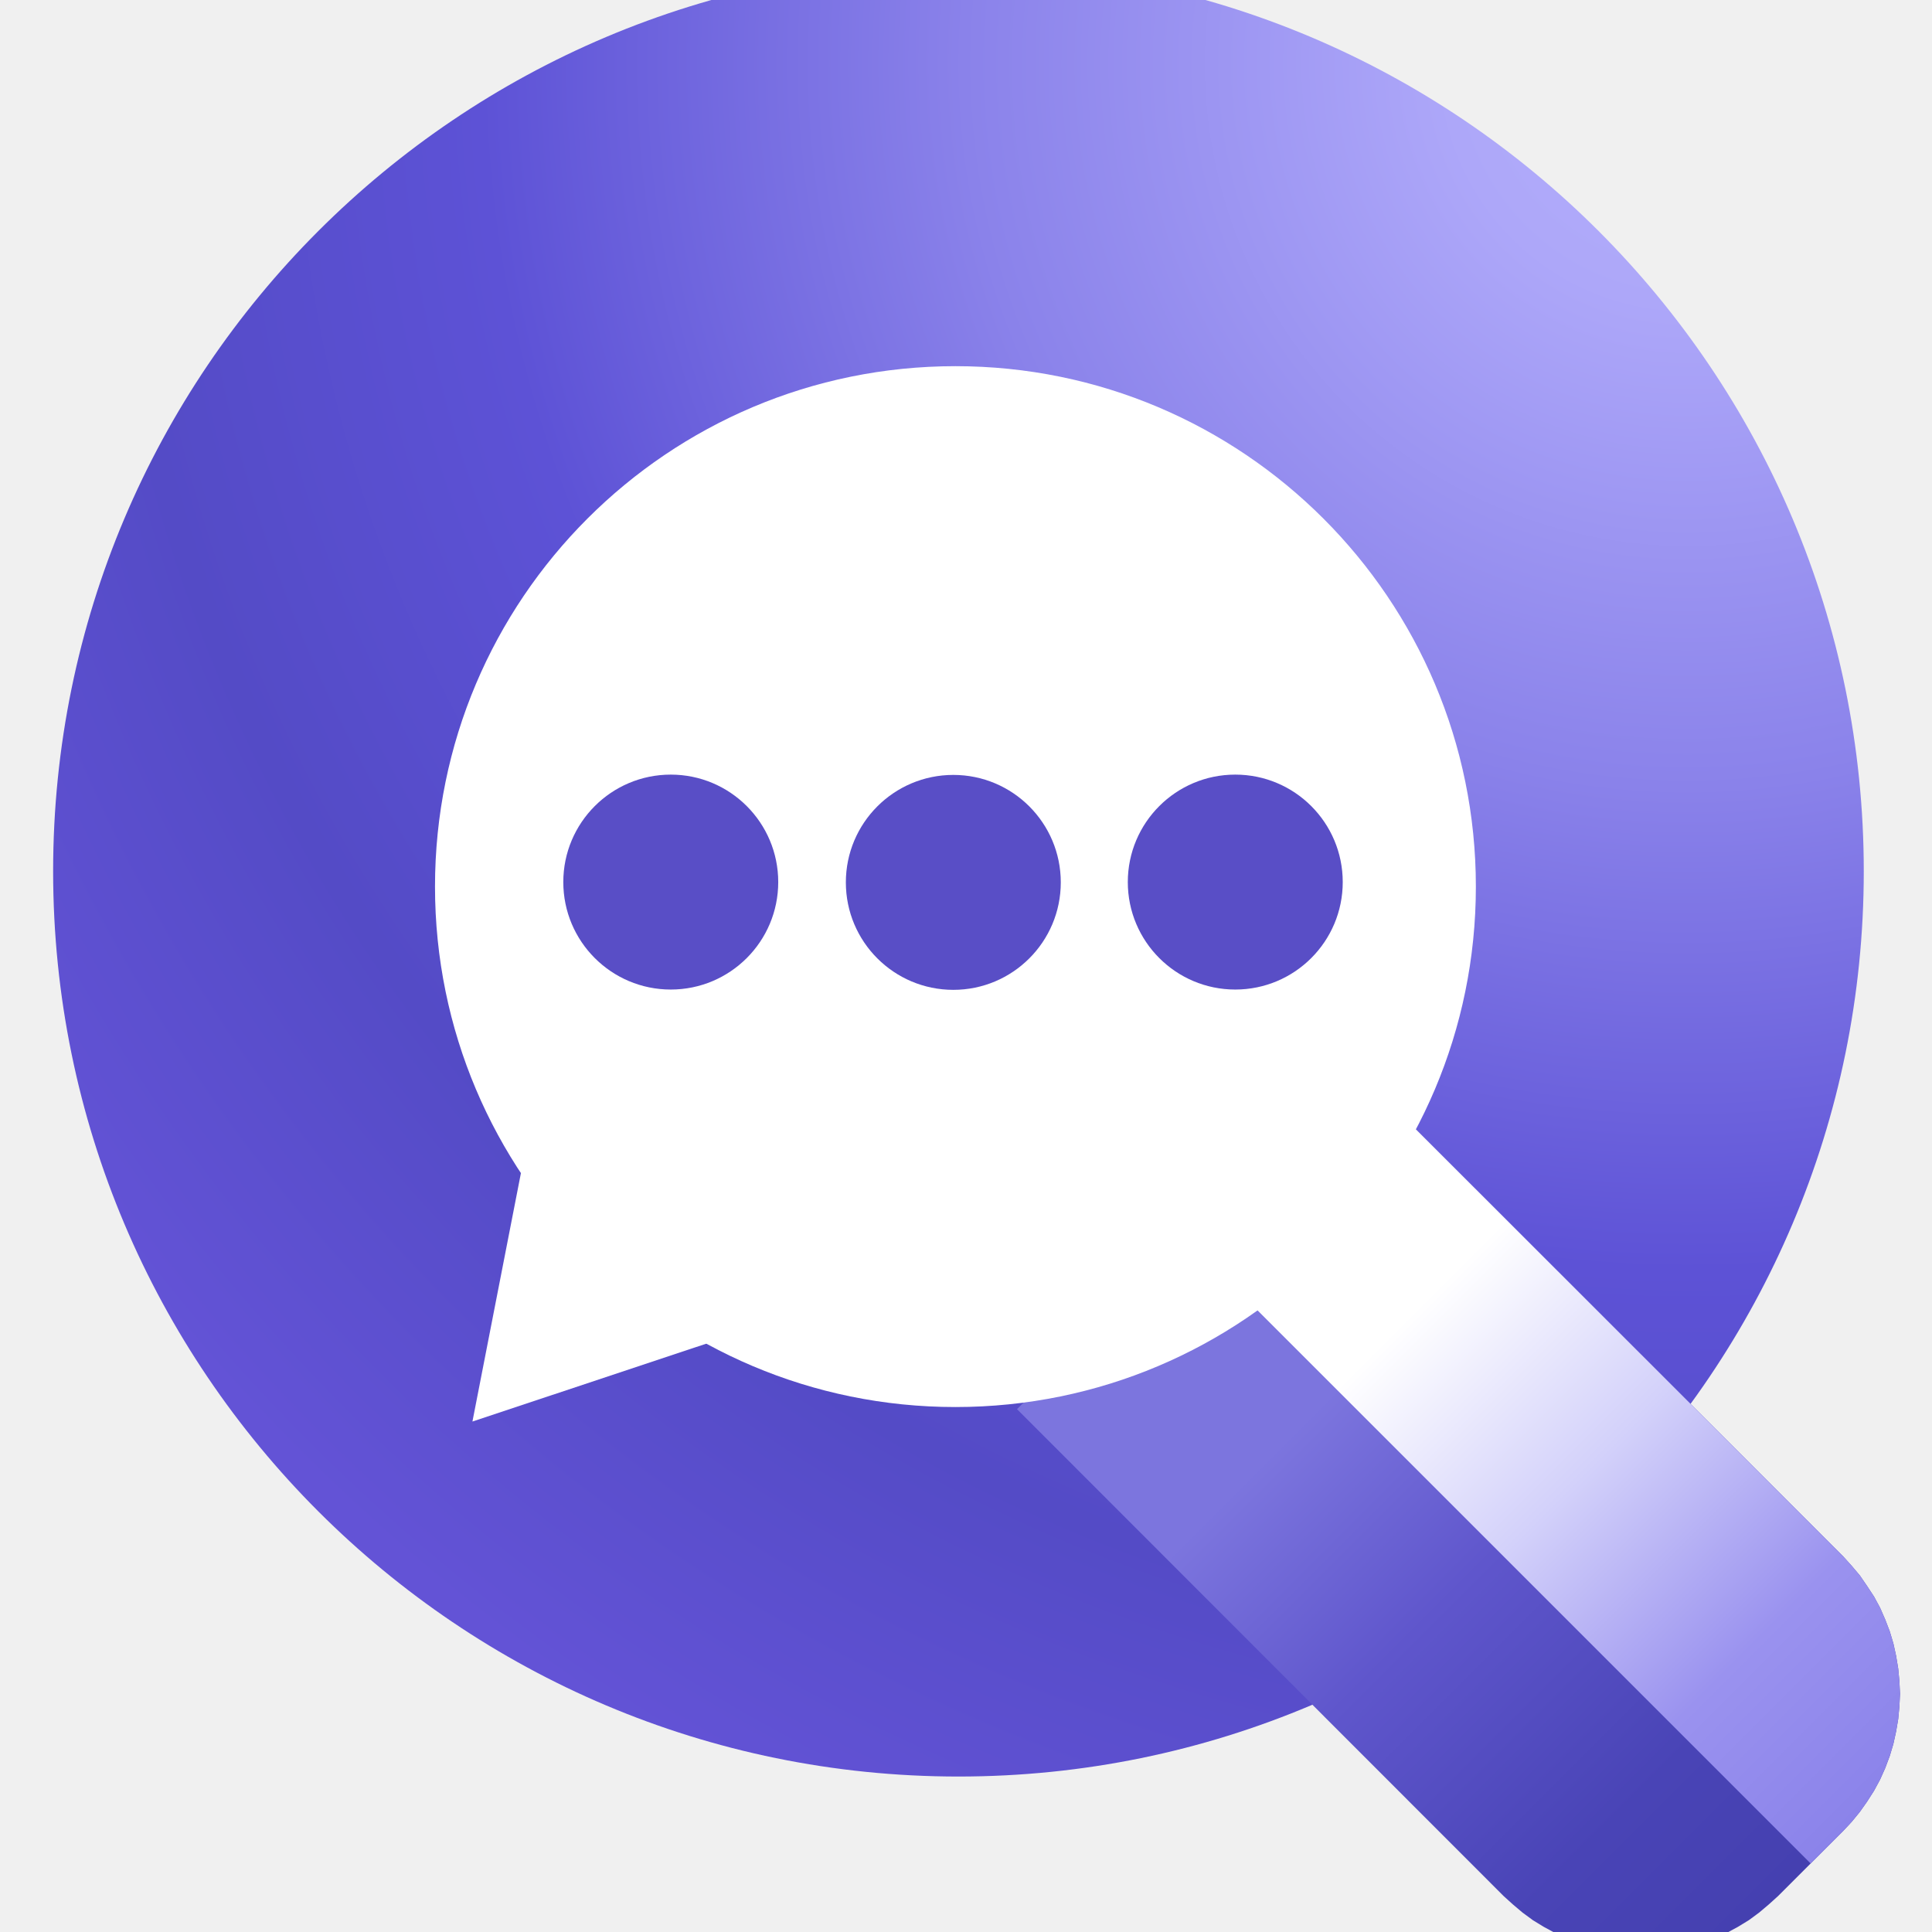
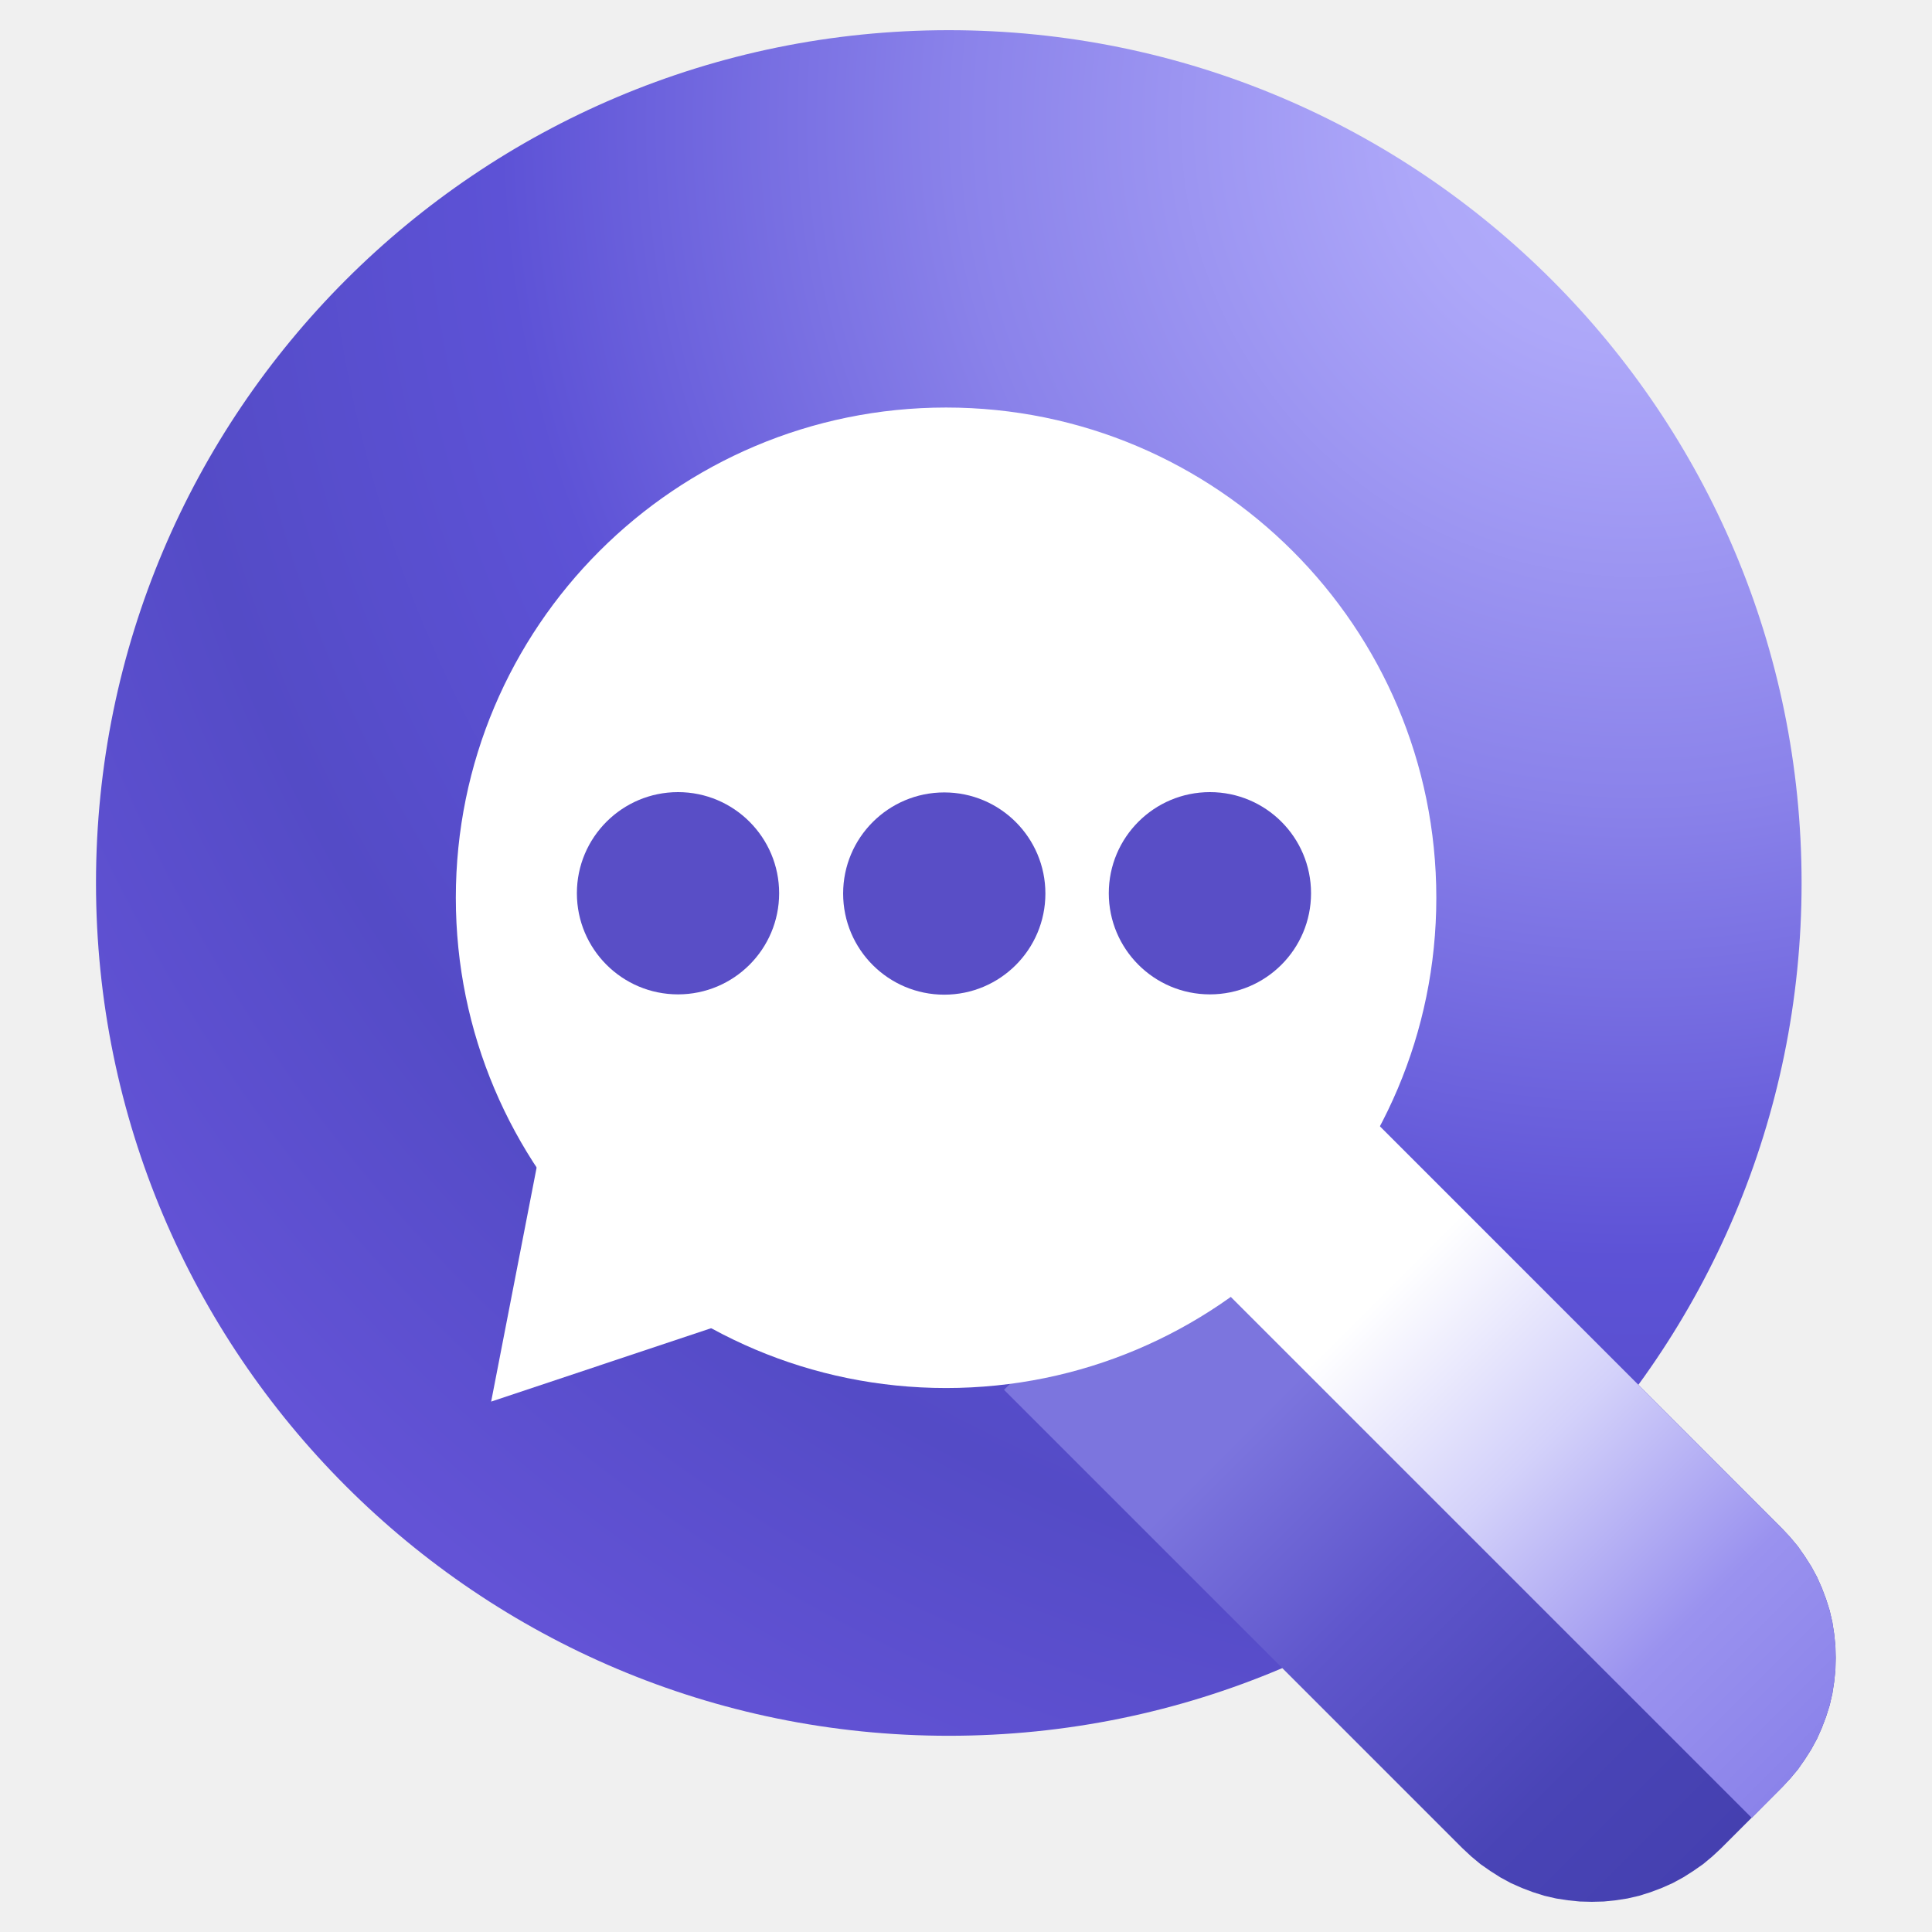
<svg xmlns="http://www.w3.org/2000/svg" viewBox="0 0 64 64" role="img" aria-label="Questor">
  <defs>
-     <radialGradient id="qf0" gradientUnits="userSpaceOnUse" cx="55.9" cy="2.1" r="72.66">
+     <radialGradient id="qf0" gradientUnits="userSpaceOnUse" cx="54.18" cy="4.04" r="68.45">
      <stop offset="0" stop-color="#b6b1fc" />
      <stop offset="0.11" stop-color="#ada7f9" />
      <stop offset="0.33" stop-color="#8a82ea" />
      <stop offset="0.55" stop-color="#5d52d6" />
      <stop offset="0.72" stop-color="#544bc6" />
      <stop offset="0.9" stop-color="#6353d6" />
      <stop offset="1" stop-color="#6a58dc" />
    </radialGradient>
-     <linearGradient id="qf1" gradientUnits="userSpaceOnUse" x1="46.57" y1="43.68" x2="62.28" y2="59.39">
+     <linearGradient id="qf1" gradientUnits="userSpaceOnUse" x1="45.4" y1="43.21" x2="60.2" y2="58.01">
      <stop offset="0" stop-color="#7c75de" />
      <stop offset="0.34" stop-color="#5f56cc" />
      <stop offset="0.75" stop-color="#4944b6" />
      <stop offset="1" stop-color="#4540b0" />
    </linearGradient>
-     <linearGradient id="qf2" gradientUnits="userSpaceOnUse" x1="46.57" y1="43.68" x2="62.28" y2="59.39">
+     <linearGradient id="qf2" gradientUnits="userSpaceOnUse" x1="45.4" y1="43.21" x2="60.2" y2="58.01">
      <stop offset="0" stop-color="#ffffff" />
      <stop offset="0.35" stop-color="#d3d1fa" />
      <stop offset="0.71" stop-color="#9a92ef" />
      <stop offset="1" stop-color="#8b83ea" />
    </linearGradient>
  </defs>
-   <circle cx="31.75" cy="28.86" r="29.99" fill="url(#qf0)" />
-   <polygon points="44.93,35.44 61.06,51.56 61.34,51.87 61.61,52.19 61.85,52.54 62.08,52.89 62.28,53.26 62.45,53.65 62.6,54.04 62.72,54.44 62.81,54.85 62.88,55.27 62.92,55.69 62.94,56.11 62.92,56.53 62.88,56.95 62.81,57.36 62.72,57.77 62.6,58.17 62.45,58.57 62.28,58.95 62.08,59.32 61.85,59.68 61.61,60.02 61.34,60.35 61.06,60.65 58.9,62.81 58.9,62.81 58.59,63.09 58.27,63.36 57.93,63.61 57.57,63.83 57.2,64.03 56.82,64.2 56.42,64.35 56.02,64.47 55.61,64.57 55.2,64.63 54.78,64.68 54.36,64.69 53.94,64.68 53.52,64.63 53.1,64.57 52.69,64.47 52.29,64.35 51.9,64.2 51.51,64.03 51.14,63.83 50.78,63.61 50.44,63.36 50.12,63.09 49.81,62.81 33.69,46.68" fill="url(#qf1)" />
-   <polygon points="44.93,35.44 61.06,51.56 61.34,51.87 61.61,52.19 61.85,52.54 62.08,52.89 62.28,53.26 62.45,53.65 62.6,54.04 62.72,54.44 62.81,54.85 62.88,55.27 62.92,55.69 62.94,56.11 62.92,56.53 62.88,56.95 62.81,57.36 62.72,57.77 62.6,58.17 62.45,58.57 62.28,58.95 62.08,59.32 61.85,59.68 61.61,60.02 61.34,60.35 61.06,60.65 59.98,61.73 39.31,41.06" fill="url(#qf2)" />
-   <circle cx="31.65" cy="29.37" r="17.24" fill="#ffffff" />
-   <polygon points="17.75,36.33 15.65,47.09 24.87,44.02 27.95,38.43" fill="#ffffff" />
-   <circle cx="22.22" cy="29.22" r="3.56" fill="#594ec6" />
-   <circle cx="31.58" cy="29.23" r="3.56" fill="#594ec6" />
-   <circle cx="40.92" cy="29.22" r="3.56" fill="#594ec6" />
+   <circle cx="31.43" cy="29.25" r="28.25" fill="url(#qf0)" />
+   <polygon points="43.85,35.45 59.04,50.64 59.31,50.93 59.56,51.23 59.79,51.56 60,51.89 60.19,52.24 60.35,52.6 60.49,52.97 60.61,53.35 60.7,53.74 60.76,54.13 60.8,54.52 60.81,54.92 60.8,55.32 60.76,55.71 60.7,56.1 60.61,56.49 60.49,56.87 60.35,57.24 60.19,57.6 60,57.95 59.79,58.28 59.56,58.61 59.31,58.91 59.04,59.2 57.01,61.23 57.01,61.23 56.72,61.5 56.42,61.75 56.09,61.98 55.76,62.19 55.41,62.38 55.05,62.54 54.68,62.68 54.3,62.8 53.91,62.89 53.52,62.95 53.13,62.99 52.73,63 52.33,62.99 51.94,62.95 51.55,62.89 51.16,62.8 50.78,62.68 50.41,62.54 50.05,62.38 49.7,62.19 49.37,61.98 49.04,61.75 48.74,61.5 48.45,61.23 33.26,46.04" fill="url(#qf1)" />
+   <polygon points="43.85,35.45 59.04,50.64 59.31,50.93 59.56,51.23 59.79,51.56 60,51.89 60.19,52.24 60.35,52.6 60.49,52.97 60.61,53.35 60.7,53.74 60.76,54.13 60.8,54.52 60.81,54.92 60.8,55.32 60.76,55.71 60.7,56.1 60.61,56.49 60.49,56.87 60.35,57.24 60.19,57.6 60,57.95 59.79,58.28 59.56,58.61 59.31,58.91 59.04,59.2 58.03,60.22 38.55,40.74" fill="url(#qf2)" />
+   <circle cx="31.34" cy="29.74" r="16.24" fill="#ffffff" />
+   <polygon points="18.24,36.29 16.27,46.43 24.96,43.53 27.85,38.27" fill="#ffffff" />
+   <circle cx="22.46" cy="29.59" r="3.35" fill="#594ec6" />
+   <circle cx="31.28" cy="29.6" r="3.35" fill="#594ec6" />
+   <circle cx="40.08" cy="29.59" r="3.35" fill="#594ec6" />
</svg>
